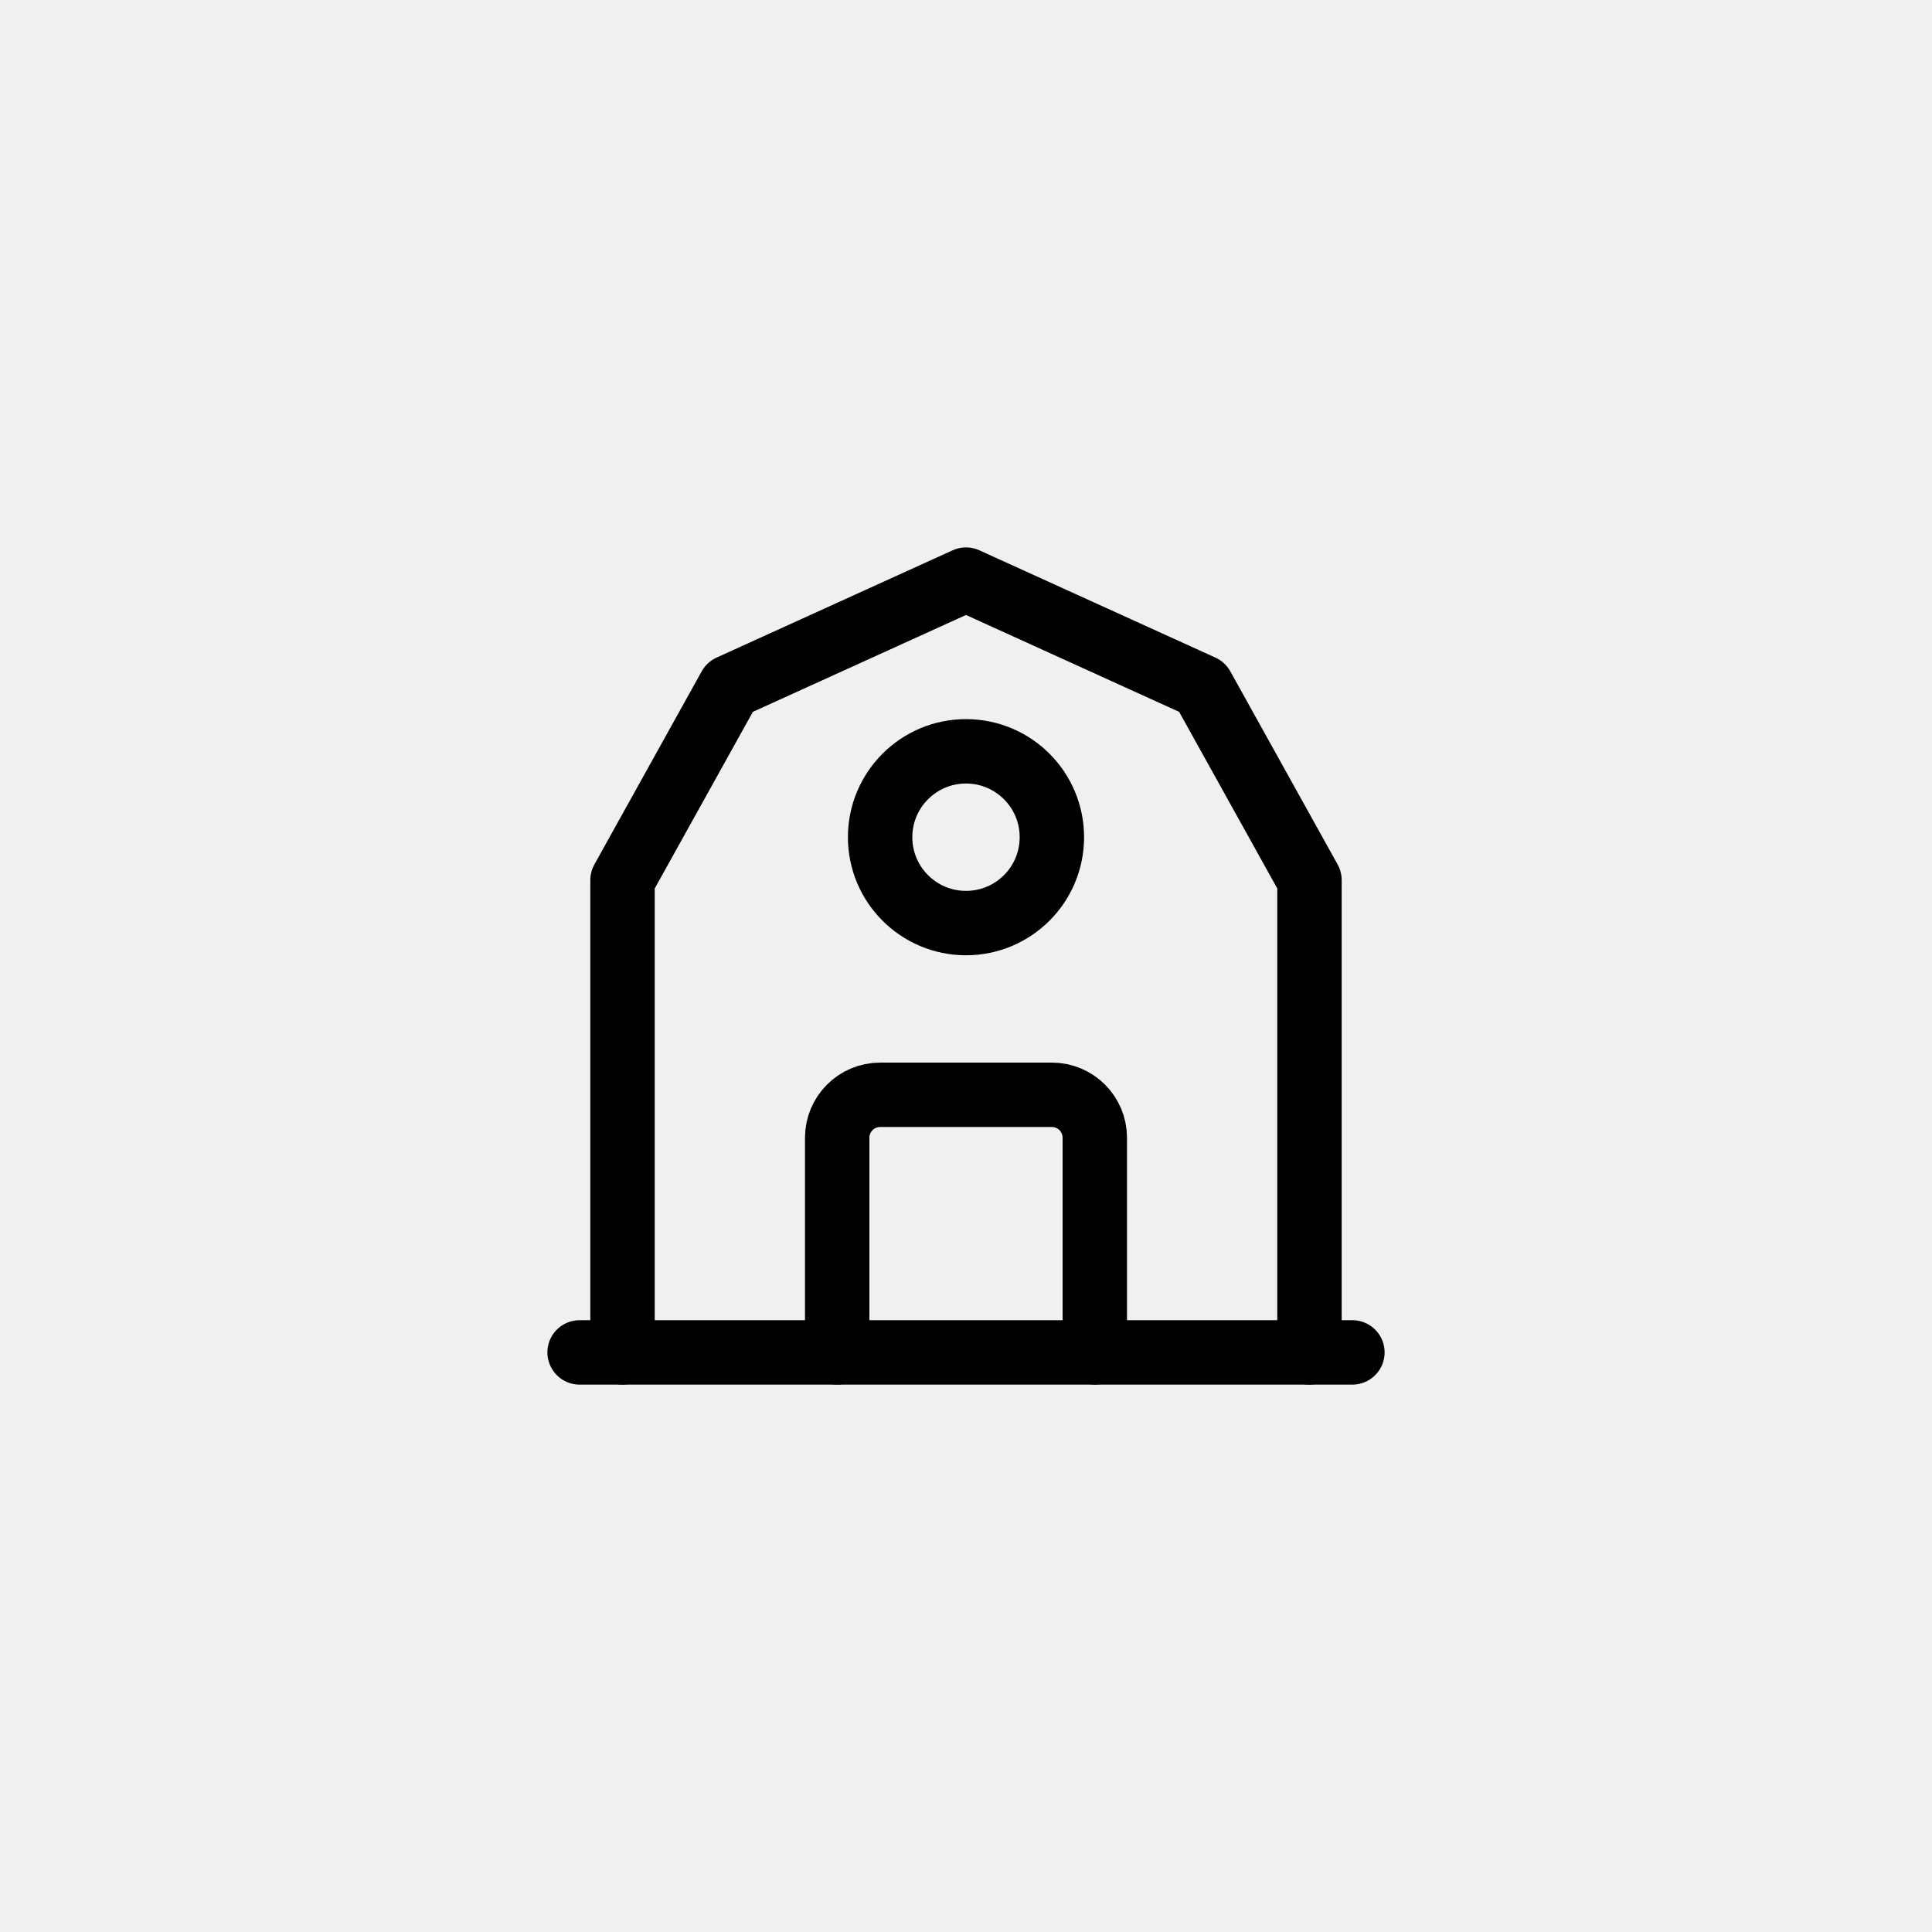
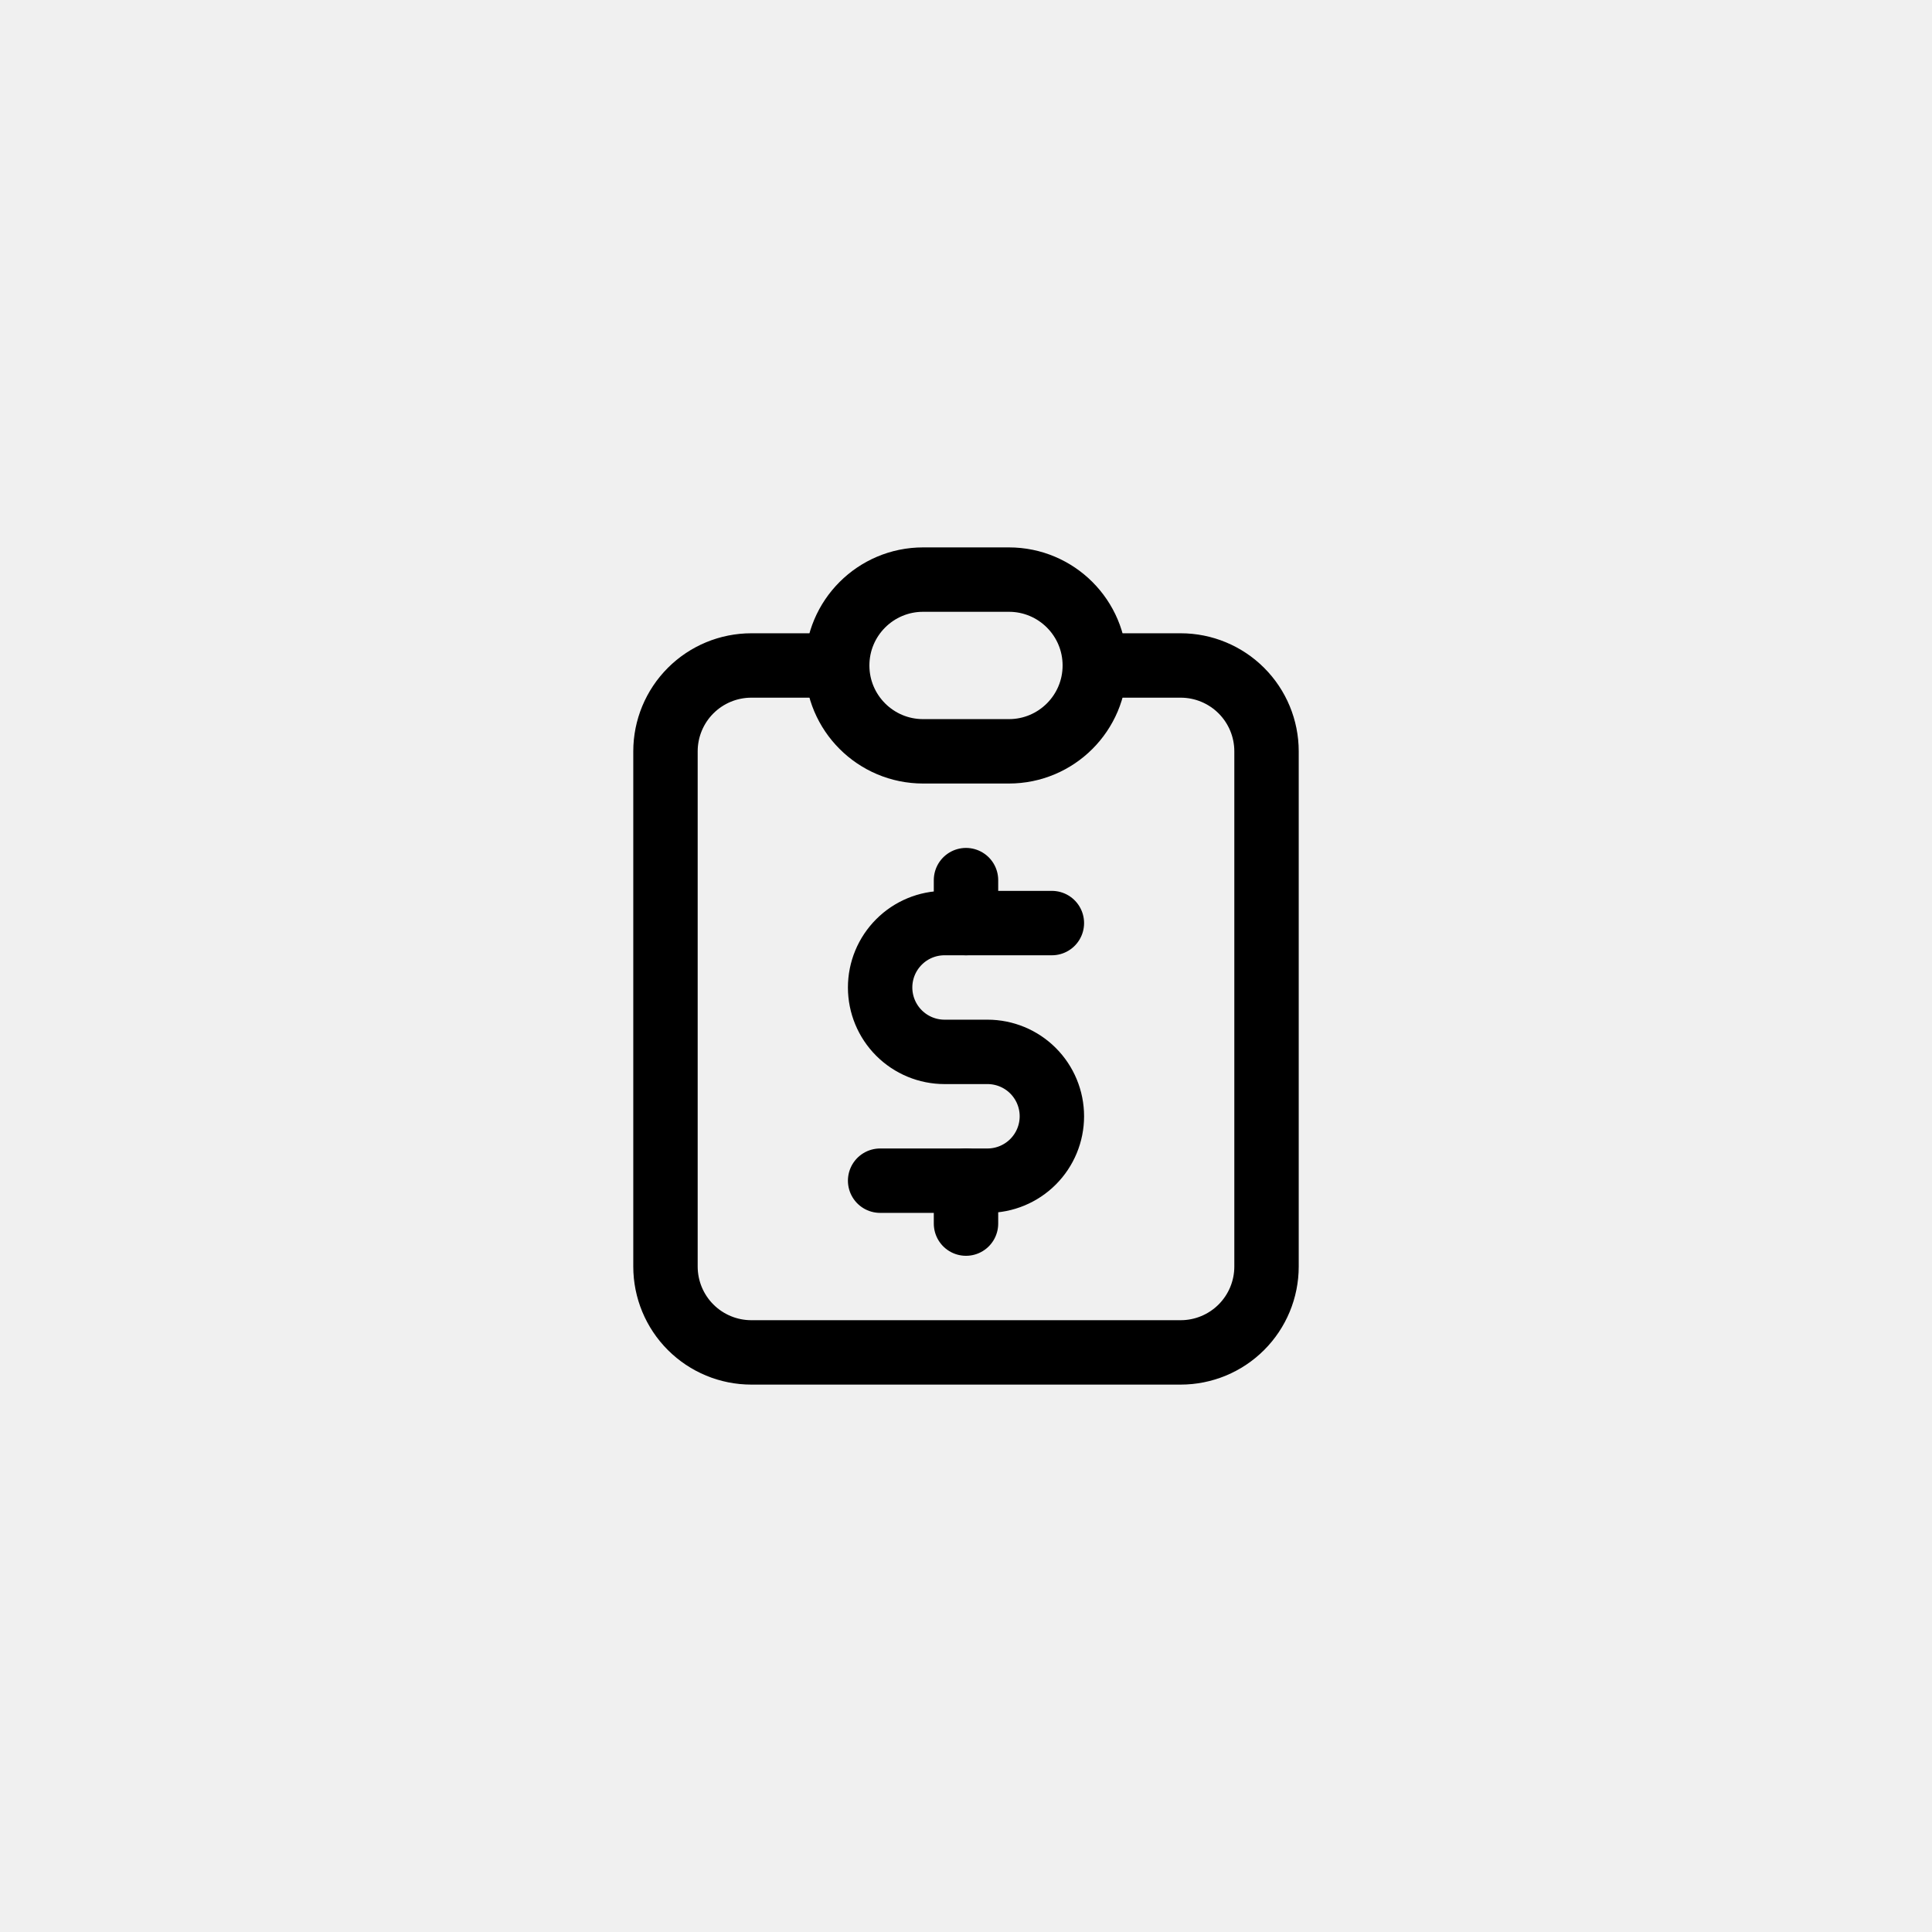
<svg xmlns="http://www.w3.org/2000/svg" width="60" height="60" viewBox="0 0 60 60" fill="none">
-   <path d="M18 42H42" stroke="black" stroke-width="2" stroke-linecap="round" stroke-linejoin="round" />
-   <path d="M19.333 42V27.333L22.667 21.333L30 18L37.333 21.333L40.667 27.333V42" stroke="black" stroke-width="2" stroke-linecap="round" stroke-linejoin="round" />
-   <circle cx="30" cy="26" r="2.667" stroke="black" stroke-width="2" stroke-linecap="round" stroke-linejoin="round" />
-   <path d="M26 42V35.333C26 34.597 26.597 34 27.333 34H32.667C33.403 34 34 34.597 34 35.333V42" stroke="black" stroke-width="2" stroke-linecap="round" stroke-linejoin="round" />
+   <g clip-path="url(#clip0_405_15510)">
+     <path d="M26 20.667H23.333C22.626 20.667 21.948 20.948 21.448 21.448C20.948 21.948 20.667 22.626 20.667 23.333V39.333C20.667 40.041 20.948 40.719 21.448 41.219C21.948 41.719 22.626 42 23.333 42H36.667C37.374 42 38.052 41.719 38.552 41.219C39.052 40.719 39.333 40.041 39.333 39.333V23.333C39.333 22.626 39.052 21.948 38.552 21.448C38.052 20.948 37.374 20.667 36.667 20.667H34" stroke="black" stroke-width="2" stroke-linecap="round" stroke-linejoin="round" />
+     <path d="M31.333 18H28.667C27.194 18 26 19.194 26 20.667C26 22.139 27.194 23.333 28.667 23.333H31.333C32.806 23.333 34 22.139 34 20.667C34 19.194 32.806 18 31.333 18Z" stroke="black" stroke-width="2" stroke-linecap="round" stroke-linejoin="round" />
+     <path d="M32.667 28.667H29.333C28.803 28.667 28.294 28.877 27.919 29.253C27.544 29.628 27.333 30.136 27.333 30.667C27.333 31.197 27.544 31.706 27.919 32.081C28.294 32.456 28.803 32.667 29.333 32.667H30.667C31.197 32.667 31.706 32.877 32.081 33.252C32.456 33.627 32.667 34.136 32.667 34.667C32.667 35.197 32.456 35.706 32.081 36.081C31.706 36.456 31.197 36.667 30.667 36.667H27.333" stroke="black" stroke-width="2" stroke-linecap="round" stroke-linejoin="round" />
+     <path d="M30 36.667V38M30 27.333V28.667" stroke="black" stroke-width="2" stroke-linecap="round" stroke-linejoin="round" />
+   </g>
+   <defs>
+     <clipPath id="clip0_405_15510">
+       <rect width="32" height="32" fill="white" transform="translate(14 14)" />
+     </clipPath>
+   </defs>
</svg>
